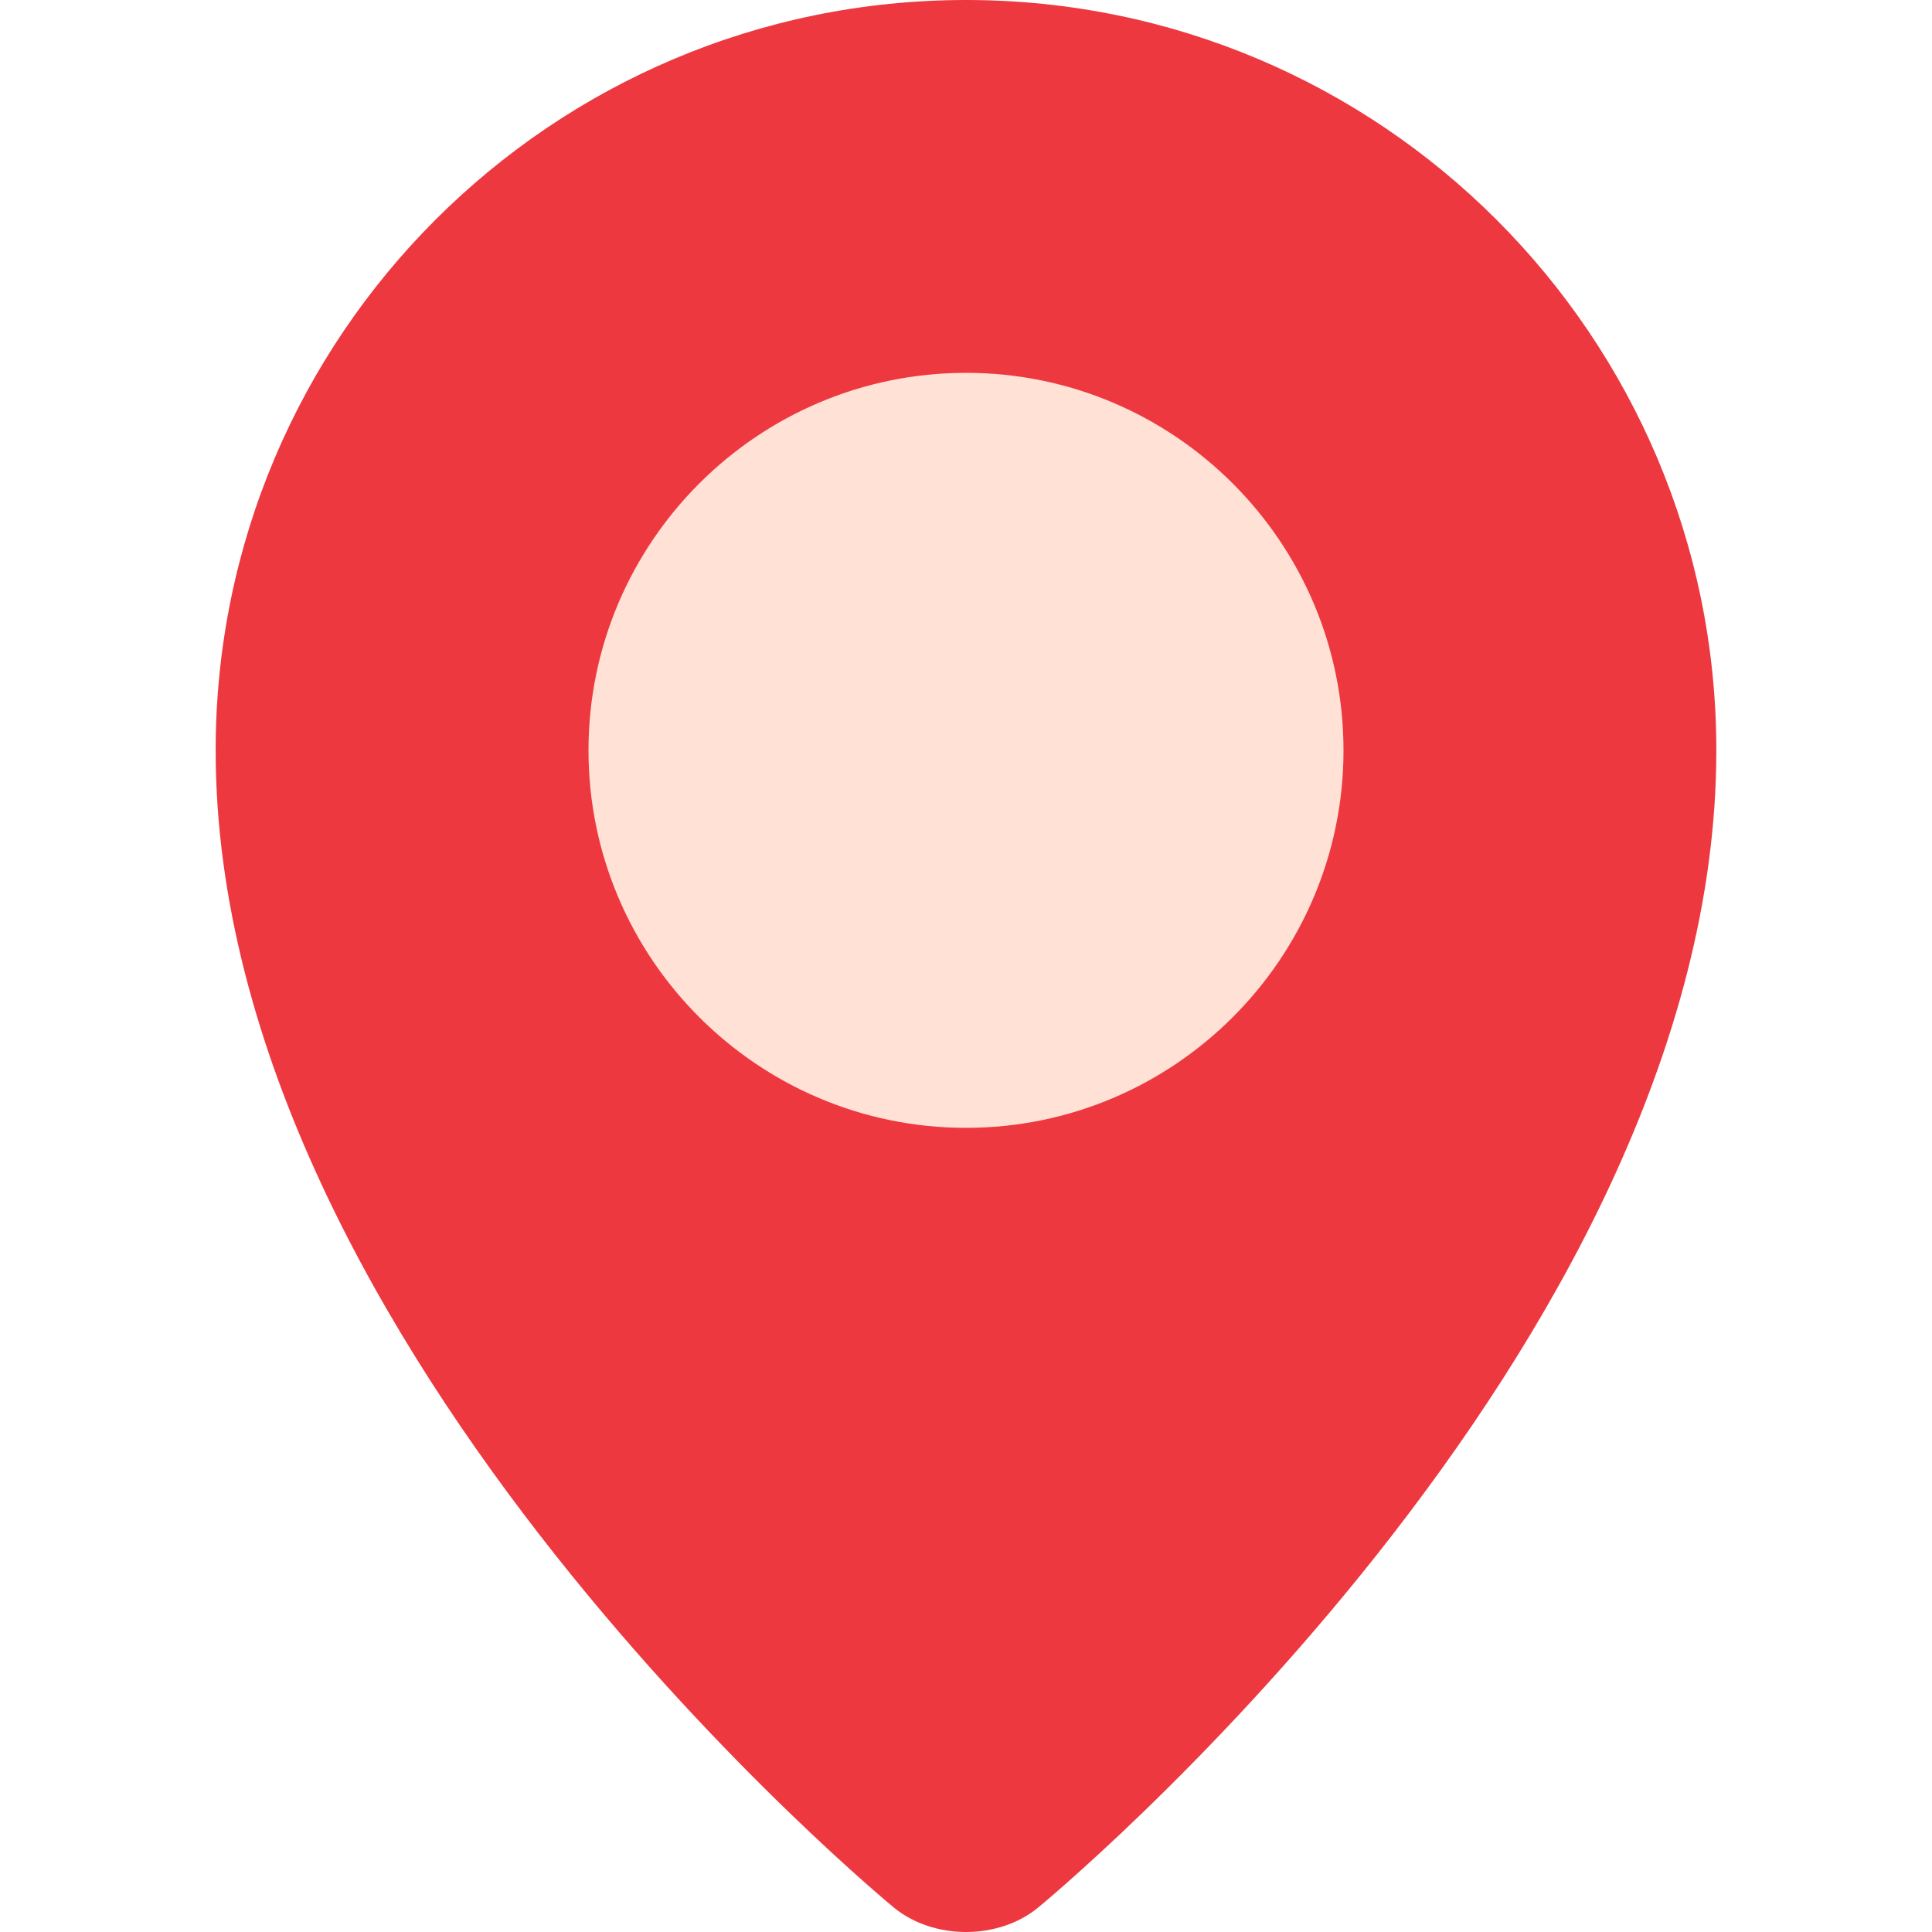
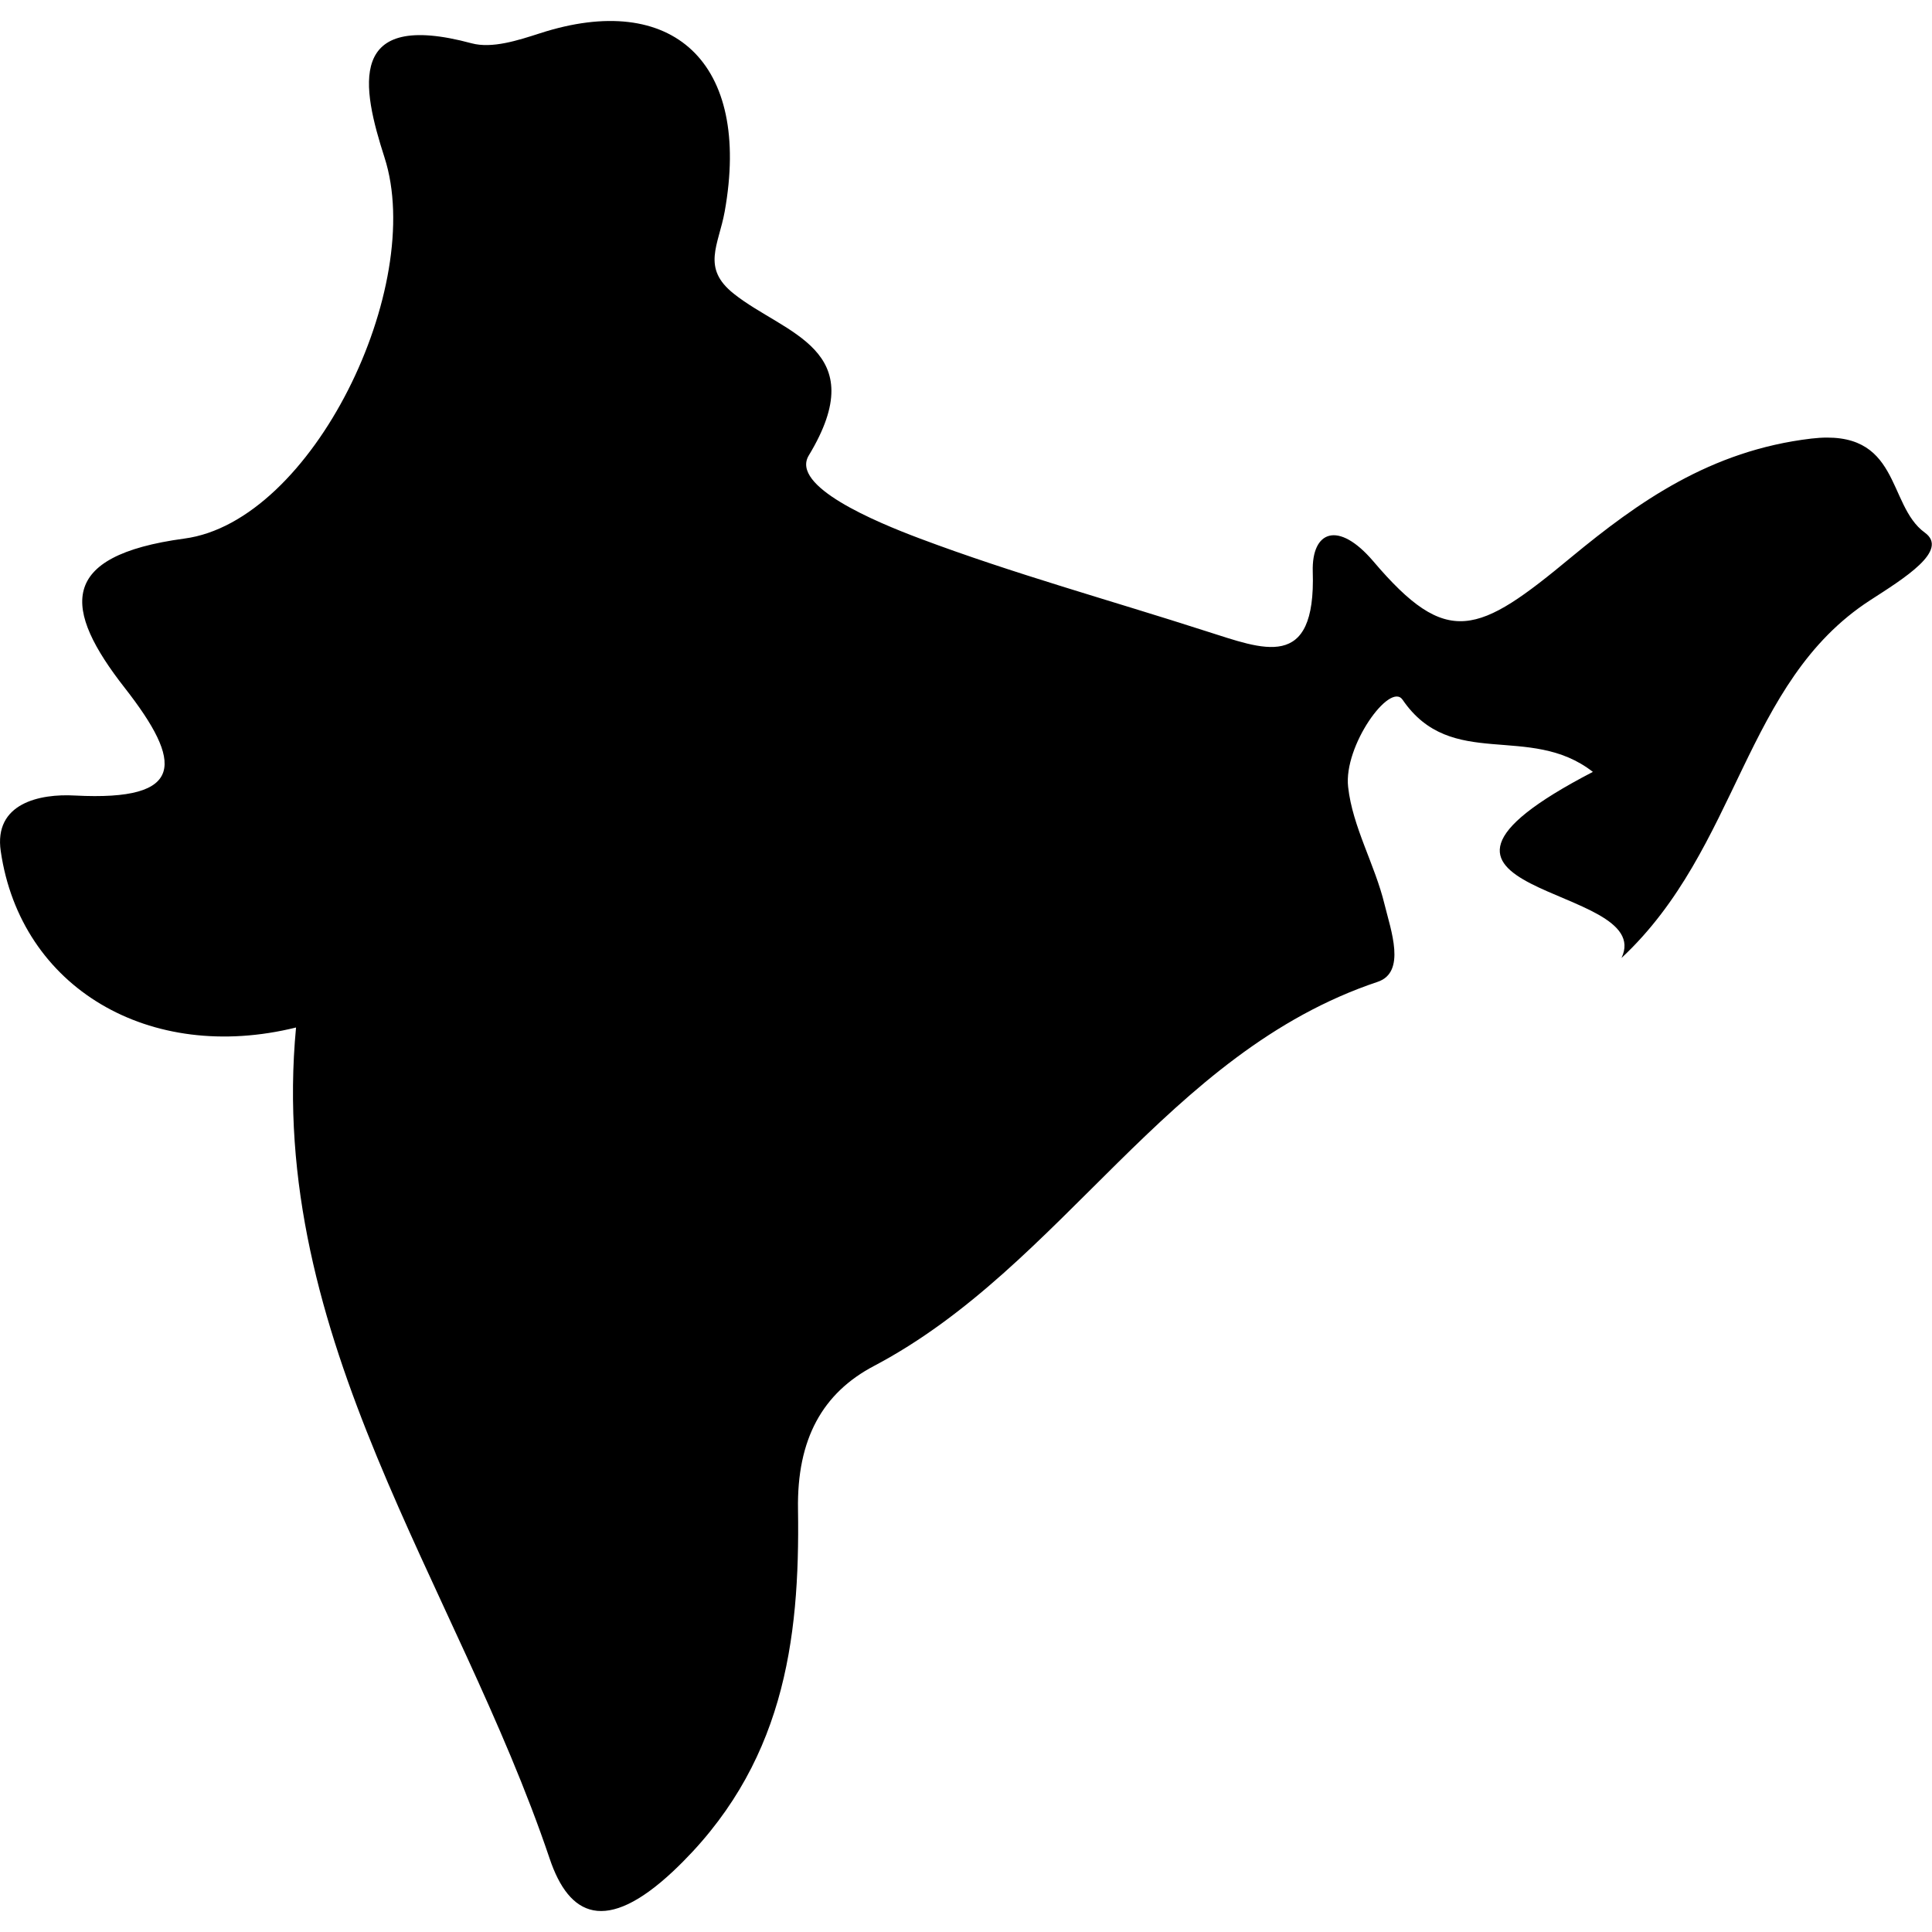
- <svg xmlns="http://www.w3.org/2000/svg" version="1.1" id="Layer_1" x="0px" y="0px" viewBox="0 0 511.999 511.999" style="enable-background:new 0 0 511.999 511.999;" xml:space="preserve">
-   <path style="fill:#EE3840;" d="M454.848,198.848c0,159.225-179.751,306.689-179.751,306.689c-10.503,8.617-27.692,8.617-38.195,0  c0,0-179.751-147.464-179.751-306.689C57.153,89.027,146.18,0,256,0S454.848,89.027,454.848,198.848z" />
-   <path style="fill:#FFE1D6;" d="M256,298.89c-55.164,0-100.041-44.879-100.041-100.041S200.838,98.806,256,98.806  s100.041,44.879,100.041,100.041S311.164,298.89,256,298.89z" />
+ <svg xmlns="http://www.w3.org/2000/svg" version="1.1" id="Capa_1" x="0px" y="0px" width="20.264px" height="20.264px" viewBox="0 0 20.264 20.264" style="enable-background:new 0 0 20.264 20.264;" xml:space="preserve">
+   <g>
+     <path d="M18.999,4.6c-1.061,0.125-1.82,0.668-2.516,1.242c-0.983,0.816-1.302,0.96-2.079,0.045   c-0.369-0.432-0.647-0.318-0.635,0.108c0.034,1.057-0.522,0.813-1.119,0.625c-0.999-0.322-2.018-0.602-3-0.971   c-0.474-0.178-1.362-0.55-1.167-0.872c0.677-1.119-0.255-1.273-0.785-1.695c-0.344-0.271-0.161-0.51-0.097-0.863   C7.883,0.649,7.05-0.1,5.664,0.349c-0.23,0.074-0.502,0.163-0.718,0.105c-1.318-0.355-1.15,0.461-0.913,1.198   C4.468,3,3.281,5.471,1.933,5.649C0.598,5.83,0.661,6.388,1.31,7.217c0.606,0.776,0.646,1.188-0.524,1.127   c-0.37-0.021-0.853,0.081-0.778,0.585c0.209,1.432,1.56,2.228,3.097,1.848c-0.309,3.271,1.688,5.837,2.659,8.714   c0.205,0.614,0.592,0.795,1.294,0.138c1.162-1.094,1.333-2.414,1.312-3.795c-0.013-0.742,0.259-1.224,0.797-1.507   c1.988-1.048,3.06-3.285,5.283-4.029c0.301-0.101,0.138-0.542,0.072-0.812c-0.101-0.418-0.336-0.813-0.382-1.232   c-0.049-0.431,0.439-1.107,0.571-0.915c0.512,0.75,1.331,0.238,1.996,0.757c-2.521,1.309,0.68,1.162,0.3,1.952   c1.235-1.152,1.28-2.892,2.608-3.752c0.353-0.228,0.833-0.523,0.573-0.71C19.787,5.295,19.942,4.49,18.999,4.6z" />
+   </g>
  <g>
</g>
  <g>
</g>
  <g>
</g>
  <g>
</g>
  <g>
</g>
  <g>
</g>
  <g>
</g>
  <g>
</g>
  <g>
</g>
  <g>
</g>
  <g>
</g>
  <g>
</g>
  <g>
</g>
  <g>
</g>
  <g>
</g>
</svg>
